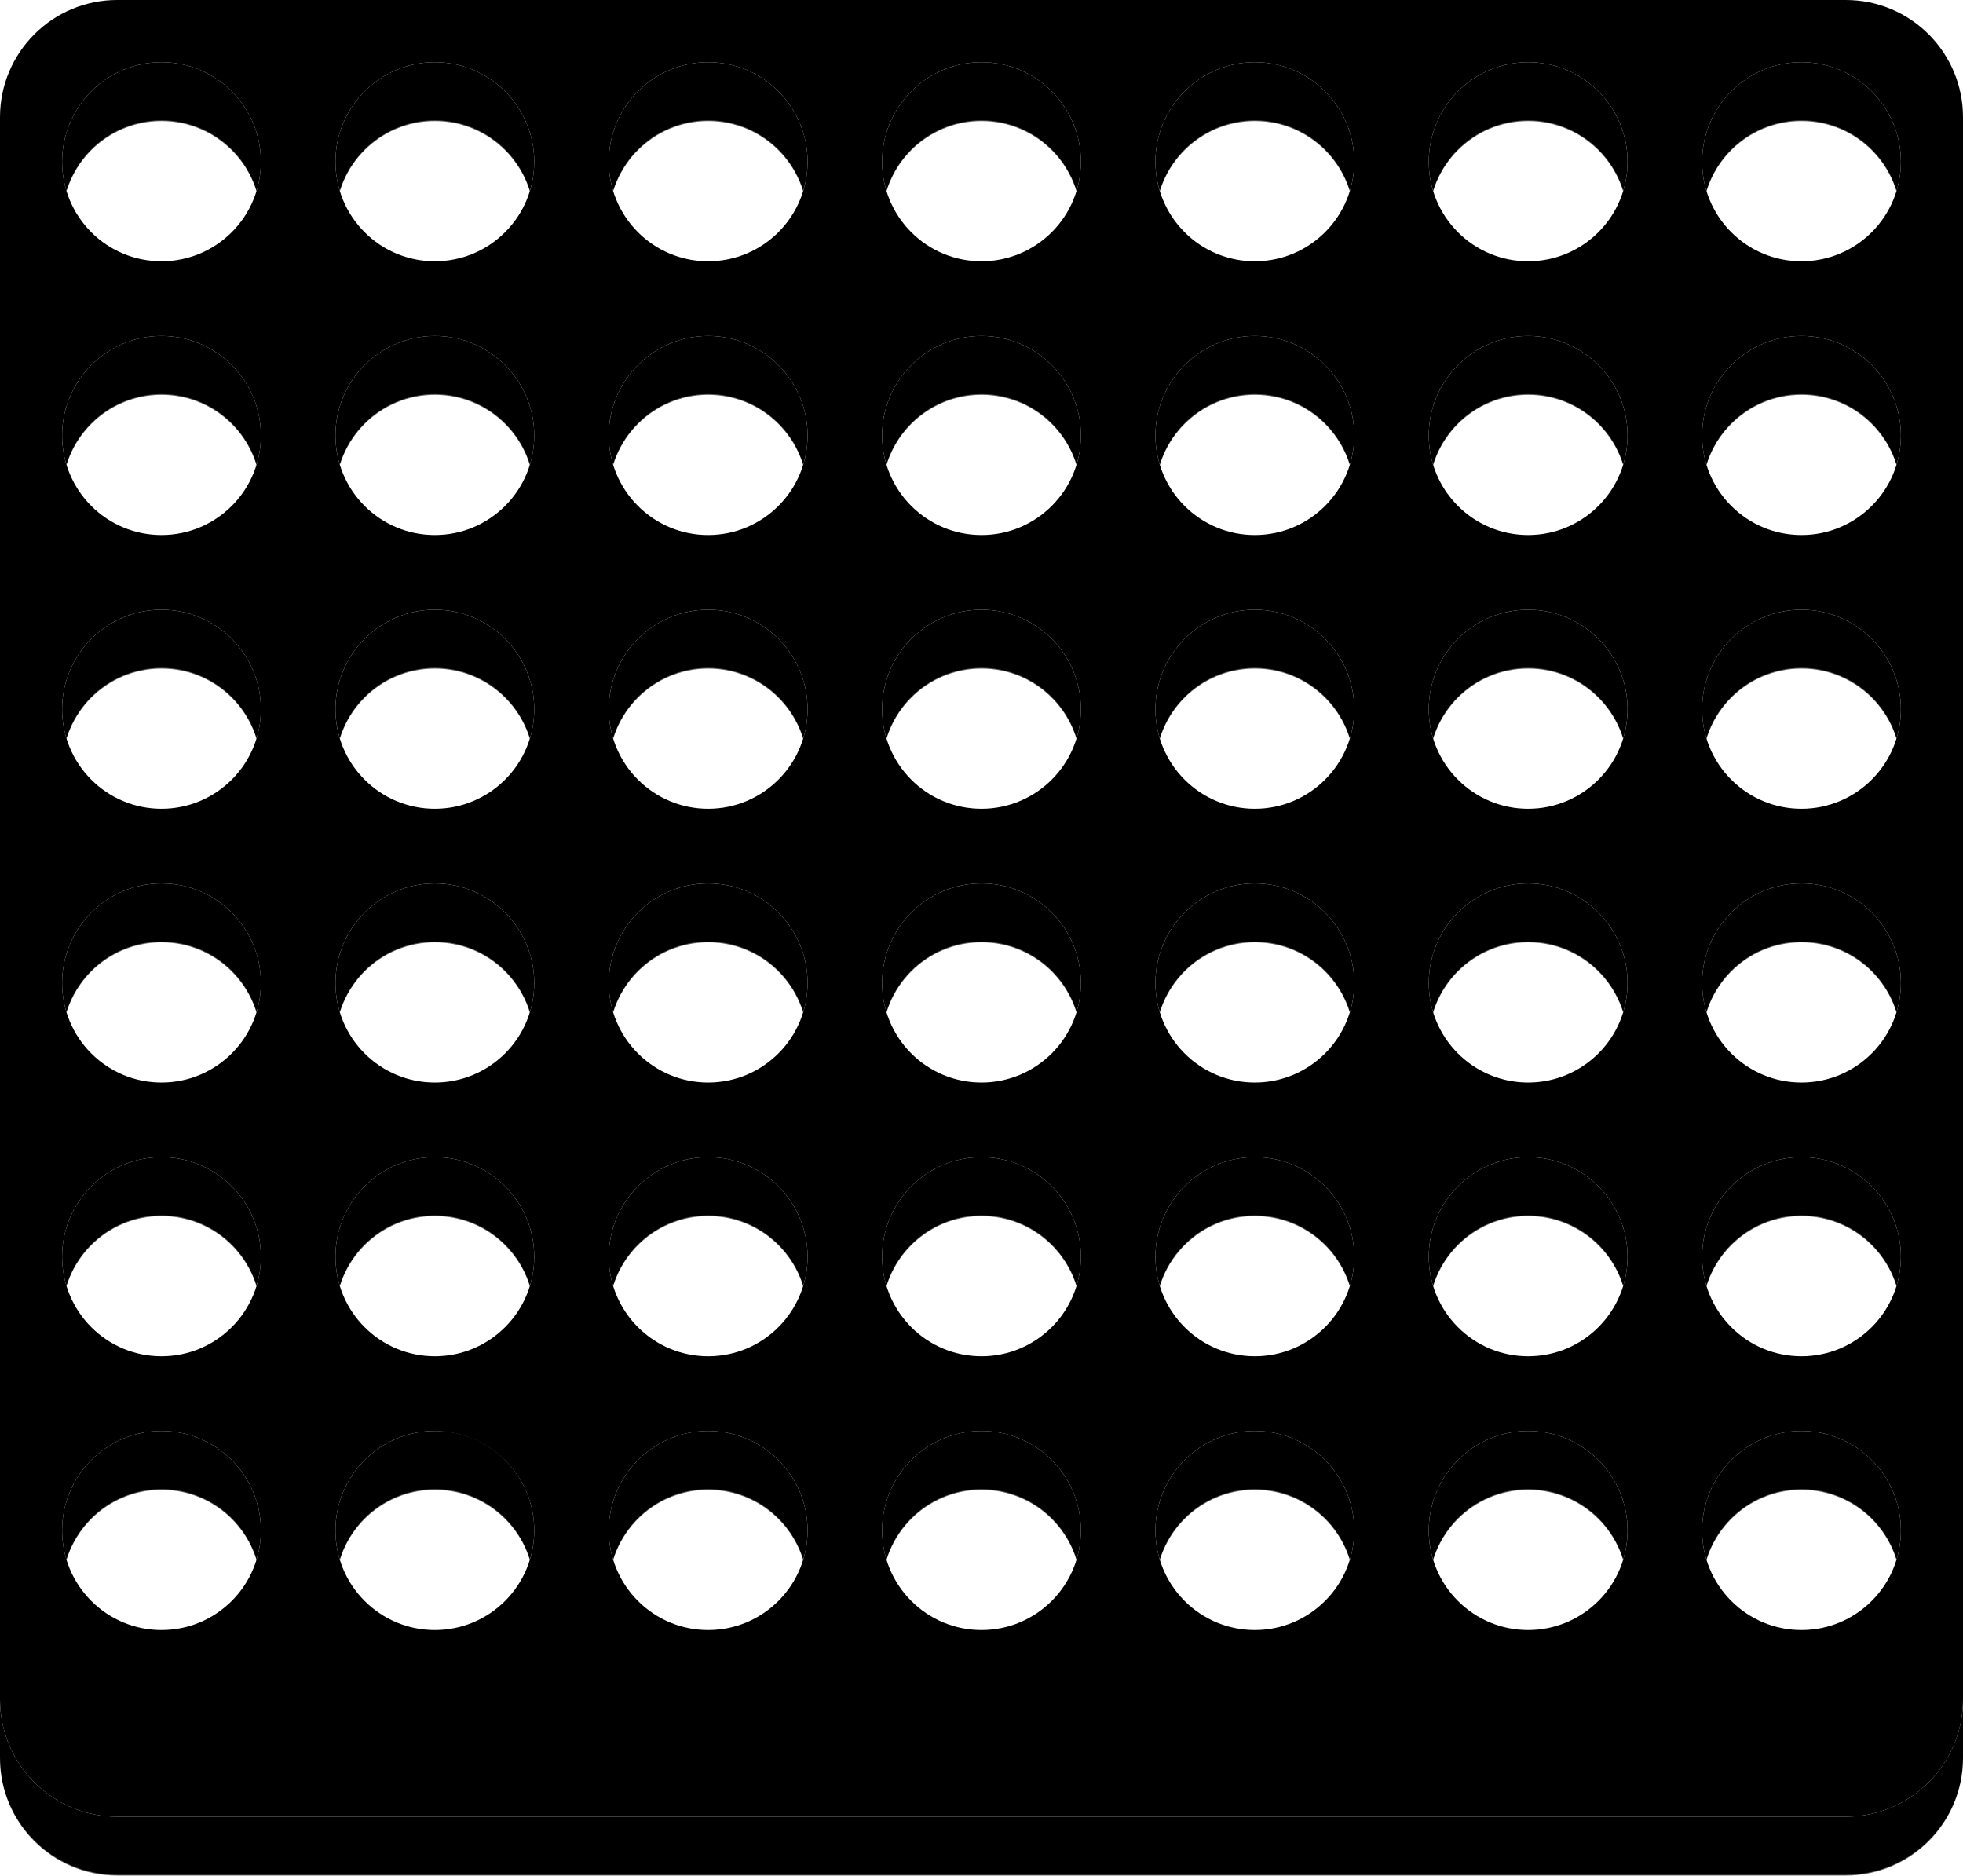
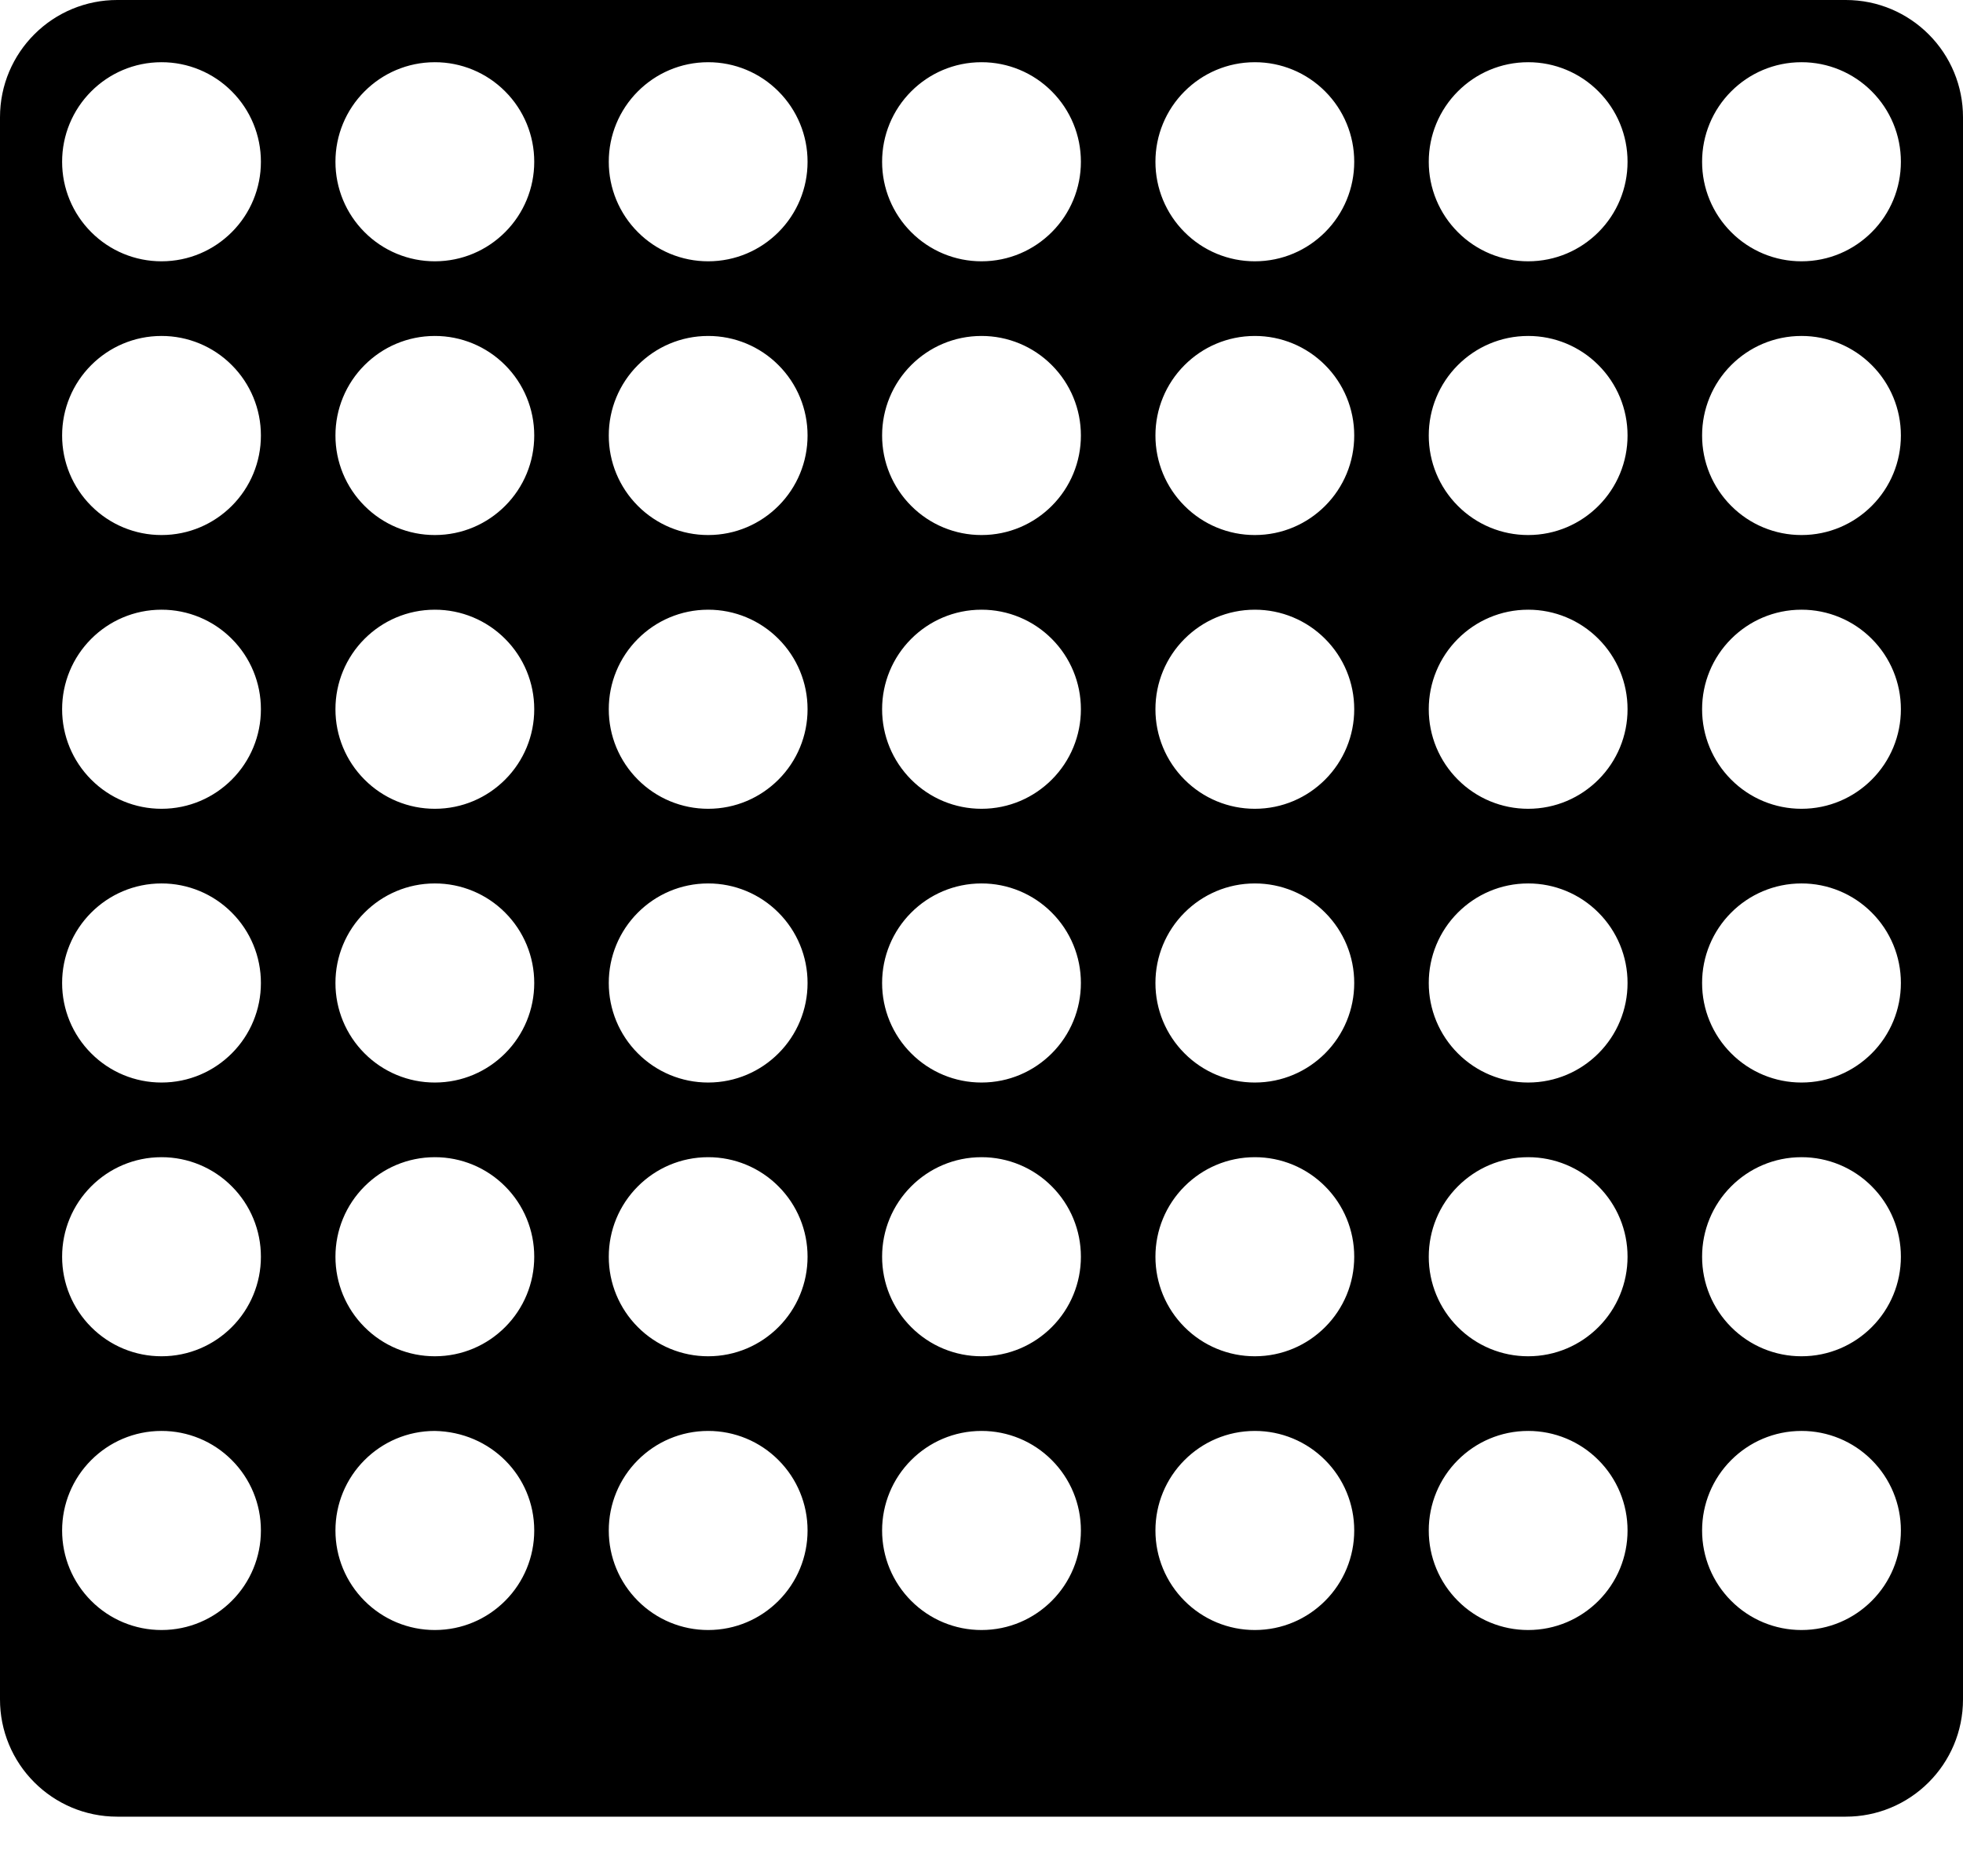
<svg xmlns="http://www.w3.org/2000/svg" xmlns:xlink="http://www.w3.org/1999/xlink" width="335" height="320">
  <defs>
-     <filter x="-1.5%" y="-1.6%" width="103%" height="106.5%" filterUnits="objectBoundingBox" id="a">
+     <filter x="-1.5%" y="-1.6%" width="103%" height="106.5%" filterUnits="objectBoundingBox" id="small_back_board_1">
      <feOffset dy="10" in="SourceAlpha" result="shadowOffsetOuter1" />
      <feComposite in="shadowOffsetOuter1" in2="SourceAlpha" operator="out" result="shadowOffsetOuter1" />
      <feColorMatrix values="0 0 0 0 0 0 0 0 0 0 0 0 0 0 0 0 0 0 1 0" in="shadowOffsetOuter1" />
    </filter>
-     <path d="M355 148c11.046 0 20 8.954 20 20v270c0 11.046-8.954 20-20 20H60c-11.046 0-20-8.954-20-20V168c0-11.046 8.954-20 20-20h295Zm-7.563 244.178c-9.368 0-16.962 7.605-16.962 16.986 0 9.382 7.594 16.987 16.962 16.987 9.368 0 16.962-7.605 16.962-16.987 0-9.38-7.594-16.986-16.962-16.986Zm-46.646 0c-9.368 0-16.962 7.605-16.962 16.986 0 9.382 7.594 16.987 16.962 16.987 9.368 0 16.962-7.605 16.962-16.987 0-9.38-7.594-16.986-16.962-16.986Zm-46.645 0c-9.368 0-16.962 7.605-16.962 16.986 0 9.382 7.594 16.987 16.962 16.987 9.367 0 16.962-7.605 16.962-16.987 0-9.38-7.595-16.986-16.962-16.986Zm-93.292 0c-9.367 0-16.962 7.605-16.962 16.986 0 9.382 7.595 16.987 16.962 16.987 9.368 0 16.962-7.605 16.962-16.987 0-9.38-7.594-16.986-16.962-16.986Zm46.646 0c-9.368 0-16.962 7.605-16.962 16.986 0 9.382 7.594 16.987 16.962 16.987 9.368 0 16.962-7.605 16.962-16.987 0-9.38-7.594-16.986-16.962-16.986Zm-93.291 0c-9.368 0-16.962 7.605-16.962 16.986 0 9.382 7.594 16.987 16.962 16.987 9.368 0 16.962-7.605 16.962-16.987 0-9.273-7.42-16.81-16.64-16.983Zm-46.646 0c-9.368 0-16.962 7.605-16.962 16.986 0 9.382 7.594 16.987 16.962 16.987 9.368 0 16.962-7.605 16.962-16.987 0-9.38-7.594-16.986-16.962-16.986Zm279.874-46.712c-9.368 0-16.962 7.605-16.962 16.986s7.594 16.986 16.962 16.986c9.368 0 16.962-7.605 16.962-16.986s-7.594-16.986-16.962-16.986Zm-46.646 0c-9.368 0-16.962 7.605-16.962 16.986s7.594 16.986 16.962 16.986c9.368 0 16.962-7.605 16.962-16.986s-7.594-16.986-16.962-16.986Zm-46.645 0c-9.368 0-16.962 7.605-16.962 16.986s7.594 16.986 16.962 16.986c9.367 0 16.962-7.605 16.962-16.986s-7.595-16.986-16.962-16.986Zm-46.646 0c-9.368 0-16.962 7.605-16.962 16.986s7.594 16.986 16.962 16.986c9.368 0 16.962-7.605 16.962-16.986s-7.594-16.986-16.962-16.986Zm-46.646 0c-9.367 0-16.962 7.605-16.962 16.986s7.595 16.986 16.962 16.986c9.368 0 16.962-7.605 16.962-16.986s-7.594-16.986-16.962-16.986Zm-46.645 0c-9.368 0-16.962 7.605-16.962 16.986s7.594 16.986 16.962 16.986c9.368 0 16.962-7.605 16.962-16.986s-7.594-16.986-16.962-16.986Zm-46.646 0c-9.368 0-16.962 7.605-16.962 16.986s7.594 16.986 16.962 16.986c9.368 0 16.962-7.605 16.962-16.986s-7.594-16.986-16.962-16.986Zm0-46.713c-9.368 0-16.962 7.605-16.962 16.987 0 9.381 7.594 16.986 16.962 16.986 9.368 0 16.962-7.605 16.962-16.986 0-9.382-7.594-16.987-16.962-16.987Zm46.646 0c-9.368 0-16.962 7.605-16.962 16.987 0 9.381 7.594 16.986 16.962 16.986 9.368 0 16.962-7.605 16.962-16.986 0-9.382-7.594-16.987-16.962-16.987Zm46.645 0c-9.367 0-16.962 7.605-16.962 16.987 0 9.381 7.595 16.986 16.962 16.986 9.368 0 16.962-7.605 16.962-16.986 0-9.382-7.594-16.987-16.962-16.987Zm46.646 0c-9.368 0-16.962 7.605-16.962 16.987 0 9.381 7.594 16.986 16.962 16.986 9.368 0 16.962-7.605 16.962-16.986 0-9.382-7.594-16.987-16.962-16.987Zm46.646 0c-9.368 0-16.962 7.605-16.962 16.987 0 9.381 7.594 16.986 16.962 16.986 9.367 0 16.962-7.605 16.962-16.986 0-9.382-7.595-16.987-16.962-16.987Zm46.645 0c-9.368 0-16.962 7.605-16.962 16.987 0 9.381 7.594 16.986 16.962 16.986 9.368 0 16.962-7.605 16.962-16.986 0-9.382-7.594-16.987-16.962-16.987Zm46.646 0c-9.368 0-16.962 7.605-16.962 16.987 0 9.381 7.594 16.986 16.962 16.986 9.368 0 16.962-7.605 16.962-16.986 0-9.382-7.594-16.987-16.962-16.987Zm-233.228-46.712c-9.368 0-16.962 7.605-16.962 16.986 0 9.382 7.594 16.987 16.962 16.987 9.368 0 16.962-7.605 16.962-16.987 0-9.38-7.594-16.986-16.962-16.986Zm46.645 0c-9.367 0-16.962 7.605-16.962 16.986 0 9.382 7.595 16.987 16.962 16.987 9.368 0 16.962-7.605 16.962-16.987 0-9.38-7.594-16.986-16.962-16.986Zm46.646 0c-9.368 0-16.962 7.605-16.962 16.986 0 9.382 7.594 16.987 16.962 16.987 9.368 0 16.962-7.605 16.962-16.987 0-9.38-7.594-16.986-16.962-16.986Zm46.646 0c-9.368 0-16.962 7.605-16.962 16.986 0 9.382 7.594 16.987 16.962 16.987 9.367 0 16.962-7.605 16.962-16.987 0-9.38-7.595-16.986-16.962-16.986Zm46.645 0c-9.368 0-16.962 7.605-16.962 16.986 0 9.382 7.594 16.987 16.962 16.987 9.368 0 16.962-7.605 16.962-16.987 0-9.38-7.594-16.986-16.962-16.986Zm46.646 0c-9.368 0-16.962 7.605-16.962 16.986 0 9.382 7.594 16.987 16.962 16.987 9.368 0 16.962-7.605 16.962-16.987 0-9.38-7.594-16.986-16.962-16.986Zm-279.874 0c-9.368 0-16.962 7.605-16.962 16.986 0 9.382 7.594 16.987 16.962 16.987 9.368 0 16.962-7.605 16.962-16.987 0-9.38-7.594-16.986-16.962-16.986Zm279.874-46.712c-9.368 0-16.962 7.605-16.962 16.986s7.594 16.986 16.962 16.986c9.368 0 16.962-7.605 16.962-16.986s-7.594-16.986-16.962-16.986Zm-46.646 0c-9.368 0-16.962 7.605-16.962 16.986s7.594 16.986 16.962 16.986c9.368 0 16.962-7.605 16.962-16.986s-7.594-16.986-16.962-16.986Zm-46.645 0c-9.368 0-16.962 7.605-16.962 16.986s7.594 16.986 16.962 16.986c9.367 0 16.962-7.605 16.962-16.986s-7.595-16.986-16.962-16.986Zm-46.646 0c-9.368 0-16.962 7.605-16.962 16.986s7.594 16.986 16.962 16.986c9.368 0 16.962-7.605 16.962-16.986s-7.594-16.986-16.962-16.986Zm-46.646 0c-9.367 0-16.962 7.605-16.962 16.986s7.595 16.986 16.962 16.986c9.368 0 16.962-7.605 16.962-16.986s-7.594-16.986-16.962-16.986Zm-46.645 0c-9.368 0-16.962 7.605-16.962 16.986s7.594 16.986 16.962 16.986c9.368 0 16.962-7.605 16.962-16.986s-7.594-16.986-16.962-16.986Zm-46.646 0c-9.368 0-16.962 7.605-16.962 16.986s7.594 16.986 16.962 16.986c9.368 0 16.962-7.605 16.962-16.986s-7.594-16.986-16.962-16.986Zm279.874-46.713c-9.368 0-16.962 7.605-16.962 16.987 0 9.381 7.594 16.986 16.962 16.986 9.368 0 16.962-7.605 16.962-16.986 0-9.382-7.594-16.987-16.962-16.987Zm-46.646 0c-9.368 0-16.962 7.605-16.962 16.987 0 9.381 7.594 16.986 16.962 16.986 9.368 0 16.962-7.605 16.962-16.986 0-9.382-7.594-16.987-16.962-16.987Zm-46.645 0c-9.368 0-16.962 7.605-16.962 16.987 0 9.381 7.594 16.986 16.962 16.986 9.367 0 16.962-7.605 16.962-16.986 0-9.382-7.595-16.987-16.962-16.987Zm-46.646 0c-9.368 0-16.962 7.605-16.962 16.987 0 9.381 7.594 16.986 16.962 16.986 9.368 0 16.962-7.605 16.962-16.986 0-9.382-7.594-16.987-16.962-16.987Zm-46.646 0c-9.367 0-16.962 7.605-16.962 16.987 0 9.381 7.595 16.986 16.962 16.986 9.368 0 16.962-7.605 16.962-16.986 0-9.382-7.594-16.987-16.962-16.987Zm-46.645 0c-9.368 0-16.962 7.605-16.962 16.987 0 9.381 7.594 16.986 16.962 16.986 9.368 0 16.962-7.605 16.962-16.986 0-9.382-7.594-16.987-16.962-16.987Zm-46.646 0c-9.368 0-16.962 7.605-16.962 16.987 0 9.381 7.594 16.986 16.962 16.986 9.368 0 16.962-7.605 16.962-16.986 0-9.382-7.594-16.987-16.962-16.987Z" id="b" />
+     <path d="M355 148c11.046 0 20 8.954 20 20v270c0 11.046-8.954 20-20 20H60c-11.046 0-20-8.954-20-20V168c0-11.046 8.954-20 20-20h295Zm-7.563 244.178c-9.368 0-16.962 7.605-16.962 16.986 0 9.382 7.594 16.987 16.962 16.987 9.368 0 16.962-7.605 16.962-16.987 0-9.38-7.594-16.986-16.962-16.986Zm-46.646 0c-9.368 0-16.962 7.605-16.962 16.986 0 9.382 7.594 16.987 16.962 16.987 9.368 0 16.962-7.605 16.962-16.987 0-9.38-7.594-16.986-16.962-16.986Zm-46.645 0c-9.368 0-16.962 7.605-16.962 16.986 0 9.382 7.594 16.987 16.962 16.987 9.367 0 16.962-7.605 16.962-16.987 0-9.38-7.595-16.986-16.962-16.986Zm-93.292 0c-9.367 0-16.962 7.605-16.962 16.986 0 9.382 7.595 16.987 16.962 16.987 9.368 0 16.962-7.605 16.962-16.987 0-9.38-7.594-16.986-16.962-16.986Zm46.646 0c-9.368 0-16.962 7.605-16.962 16.986 0 9.382 7.594 16.987 16.962 16.987 9.368 0 16.962-7.605 16.962-16.987 0-9.38-7.594-16.986-16.962-16.986Zm-93.291 0c-9.368 0-16.962 7.605-16.962 16.986 0 9.382 7.594 16.987 16.962 16.987 9.368 0 16.962-7.605 16.962-16.987 0-9.273-7.42-16.81-16.64-16.983Zm-46.646 0c-9.368 0-16.962 7.605-16.962 16.986 0 9.382 7.594 16.987 16.962 16.987 9.368 0 16.962-7.605 16.962-16.987 0-9.38-7.594-16.986-16.962-16.986Zm279.874-46.712c-9.368 0-16.962 7.605-16.962 16.986s7.594 16.986 16.962 16.986c9.368 0 16.962-7.605 16.962-16.986s-7.594-16.986-16.962-16.986Zm-46.646 0c-9.368 0-16.962 7.605-16.962 16.986s7.594 16.986 16.962 16.986c9.368 0 16.962-7.605 16.962-16.986s-7.594-16.986-16.962-16.986Zm-46.645 0c-9.368 0-16.962 7.605-16.962 16.986s7.594 16.986 16.962 16.986c9.367 0 16.962-7.605 16.962-16.986s-7.595-16.986-16.962-16.986Zm-46.646 0c-9.368 0-16.962 7.605-16.962 16.986s7.594 16.986 16.962 16.986c9.368 0 16.962-7.605 16.962-16.986s-7.594-16.986-16.962-16.986Zm-46.646 0c-9.367 0-16.962 7.605-16.962 16.986s7.595 16.986 16.962 16.986c9.368 0 16.962-7.605 16.962-16.986s-7.594-16.986-16.962-16.986Zm-46.645 0c-9.368 0-16.962 7.605-16.962 16.986s7.594 16.986 16.962 16.986c9.368 0 16.962-7.605 16.962-16.986s-7.594-16.986-16.962-16.986Zm-46.646 0c-9.368 0-16.962 7.605-16.962 16.986s7.594 16.986 16.962 16.986c9.368 0 16.962-7.605 16.962-16.986s-7.594-16.986-16.962-16.986Zm0-46.713c-9.368 0-16.962 7.605-16.962 16.987 0 9.381 7.594 16.986 16.962 16.986 9.368 0 16.962-7.605 16.962-16.986 0-9.382-7.594-16.987-16.962-16.987Zm46.646 0c-9.368 0-16.962 7.605-16.962 16.987 0 9.381 7.594 16.986 16.962 16.986 9.368 0 16.962-7.605 16.962-16.986 0-9.382-7.594-16.987-16.962-16.987Zm46.645 0c-9.367 0-16.962 7.605-16.962 16.987 0 9.381 7.595 16.986 16.962 16.986 9.368 0 16.962-7.605 16.962-16.986 0-9.382-7.594-16.987-16.962-16.987Zm46.646 0c-9.368 0-16.962 7.605-16.962 16.987 0 9.381 7.594 16.986 16.962 16.986 9.368 0 16.962-7.605 16.962-16.986 0-9.382-7.594-16.987-16.962-16.987Zm46.646 0c-9.368 0-16.962 7.605-16.962 16.987 0 9.381 7.594 16.986 16.962 16.986 9.367 0 16.962-7.605 16.962-16.986 0-9.382-7.595-16.987-16.962-16.987Zm46.645 0c-9.368 0-16.962 7.605-16.962 16.987 0 9.381 7.594 16.986 16.962 16.986 9.368 0 16.962-7.605 16.962-16.986 0-9.382-7.594-16.987-16.962-16.987Zm46.646 0c-9.368 0-16.962 7.605-16.962 16.987 0 9.381 7.594 16.986 16.962 16.986 9.368 0 16.962-7.605 16.962-16.986 0-9.382-7.594-16.987-16.962-16.987Zm-233.228-46.712c-9.368 0-16.962 7.605-16.962 16.986 0 9.382 7.594 16.987 16.962 16.987 9.368 0 16.962-7.605 16.962-16.987 0-9.38-7.594-16.986-16.962-16.986Zm46.645 0c-9.367 0-16.962 7.605-16.962 16.986 0 9.382 7.595 16.987 16.962 16.987 9.368 0 16.962-7.605 16.962-16.987 0-9.38-7.594-16.986-16.962-16.986Zm46.646 0c-9.368 0-16.962 7.605-16.962 16.986 0 9.382 7.594 16.987 16.962 16.987 9.368 0 16.962-7.605 16.962-16.987 0-9.38-7.594-16.986-16.962-16.986Zm46.646 0c-9.368 0-16.962 7.605-16.962 16.986 0 9.382 7.594 16.987 16.962 16.987 9.367 0 16.962-7.605 16.962-16.987 0-9.38-7.595-16.986-16.962-16.986Zm46.645 0c-9.368 0-16.962 7.605-16.962 16.986 0 9.382 7.594 16.987 16.962 16.987 9.368 0 16.962-7.605 16.962-16.987 0-9.38-7.594-16.986-16.962-16.986Zm46.646 0c-9.368 0-16.962 7.605-16.962 16.986 0 9.382 7.594 16.987 16.962 16.987 9.368 0 16.962-7.605 16.962-16.987 0-9.38-7.594-16.986-16.962-16.986Zm-279.874 0c-9.368 0-16.962 7.605-16.962 16.986 0 9.382 7.594 16.987 16.962 16.987 9.368 0 16.962-7.605 16.962-16.987 0-9.38-7.594-16.986-16.962-16.986Zm279.874-46.712c-9.368 0-16.962 7.605-16.962 16.986s7.594 16.986 16.962 16.986c9.368 0 16.962-7.605 16.962-16.986s-7.594-16.986-16.962-16.986Zm-46.646 0c-9.368 0-16.962 7.605-16.962 16.986s7.594 16.986 16.962 16.986c9.368 0 16.962-7.605 16.962-16.986s-7.594-16.986-16.962-16.986Zm-46.645 0c-9.368 0-16.962 7.605-16.962 16.986s7.594 16.986 16.962 16.986c9.367 0 16.962-7.605 16.962-16.986s-7.595-16.986-16.962-16.986Zm-46.646 0c-9.368 0-16.962 7.605-16.962 16.986s7.594 16.986 16.962 16.986c9.368 0 16.962-7.605 16.962-16.986s-7.594-16.986-16.962-16.986Zm-46.646 0c-9.367 0-16.962 7.605-16.962 16.986s7.595 16.986 16.962 16.986c9.368 0 16.962-7.605 16.962-16.986s-7.594-16.986-16.962-16.986Zm-46.645 0c-9.368 0-16.962 7.605-16.962 16.986s7.594 16.986 16.962 16.986c9.368 0 16.962-7.605 16.962-16.986s-7.594-16.986-16.962-16.986Zm-46.646 0c-9.368 0-16.962 7.605-16.962 16.986s7.594 16.986 16.962 16.986c9.368 0 16.962-7.605 16.962-16.986s-7.594-16.986-16.962-16.986Zm279.874-46.713c-9.368 0-16.962 7.605-16.962 16.987 0 9.381 7.594 16.986 16.962 16.986 9.368 0 16.962-7.605 16.962-16.986 0-9.382-7.594-16.987-16.962-16.987Zm-46.646 0c-9.368 0-16.962 7.605-16.962 16.987 0 9.381 7.594 16.986 16.962 16.986 9.368 0 16.962-7.605 16.962-16.986 0-9.382-7.594-16.987-16.962-16.987Zm-46.645 0c-9.368 0-16.962 7.605-16.962 16.987 0 9.381 7.594 16.986 16.962 16.986 9.367 0 16.962-7.605 16.962-16.986 0-9.382-7.595-16.987-16.962-16.987Zm-46.646 0c-9.368 0-16.962 7.605-16.962 16.987 0 9.381 7.594 16.986 16.962 16.986 9.368 0 16.962-7.605 16.962-16.986 0-9.382-7.594-16.987-16.962-16.987Zm-46.646 0c-9.367 0-16.962 7.605-16.962 16.987 0 9.381 7.595 16.986 16.962 16.986 9.368 0 16.962-7.605 16.962-16.986 0-9.382-7.594-16.987-16.962-16.987Zm-46.645 0c-9.368 0-16.962 7.605-16.962 16.987 0 9.381 7.594 16.986 16.962 16.986 9.368 0 16.962-7.605 16.962-16.986 0-9.382-7.594-16.987-16.962-16.987Zm-46.646 0c-9.368 0-16.962 7.605-16.962 16.987 0 9.381 7.594 16.986 16.962 16.986 9.368 0 16.962-7.605 16.962-16.986 0-9.382-7.594-16.987-16.962-16.987Z" id="small_back_board_2" />
  </defs>
  <g transform="translate(-40 -148)" fill="#000" fill-rule="evenodd">
    <use filter="url(#a)" xlink:href="#b" />
    <path stroke="#000" stroke-width="3" d="M355 149.5c5.109 0 9.734 2.07 13.081 5.419A18.442 18.442 0 0 1 373.5 168v270c0 5.109-2.07 9.734-5.419 13.081A18.442 18.442 0 0 1 355 456.5H60c-5.109 0-9.734-2.07-13.081-5.419A18.442 18.442 0 0 1 41.5 438V168c0-5.109 2.07-9.734 5.419-13.081A18.442 18.442 0 0 1 60 149.5h295Zm-7.563 241.178c-5.099 0-9.715 2.07-13.056 5.415a18.44 18.44 0 0 0-5.406 13.071 18.44 18.44 0 0 0 5.406 13.071 18.392 18.392 0 0 0 13.056 5.416c5.098 0 9.714-2.07 13.055-5.416a18.44 18.44 0 0 0 5.407-13.07 18.44 18.44 0 0 0-5.407-13.072 18.392 18.392 0 0 0-13.055-5.415Zm-46.646 0c-5.098 0-9.714 2.07-13.055 5.415a18.44 18.44 0 0 0-5.407 13.071 18.44 18.44 0 0 0 5.407 13.071 18.392 18.392 0 0 0 13.055 5.416c5.099 0 9.714-2.07 13.056-5.416a18.44 18.44 0 0 0 5.406-13.07 18.44 18.44 0 0 0-5.406-13.072 18.392 18.392 0 0 0-13.056-5.415Zm-46.645 0c-5.099 0-9.715 2.07-13.056 5.415a18.44 18.44 0 0 0-5.406 13.071 18.44 18.44 0 0 0 5.406 13.071 18.392 18.392 0 0 0 13.056 5.416c5.098 0 9.714-2.07 13.055-5.416a18.44 18.44 0 0 0 5.407-13.07 18.44 18.44 0 0 0-5.407-13.072 18.392 18.392 0 0 0-13.055-5.415Zm-93.292 0c-5.098 0-9.714 2.07-13.055 5.415a18.44 18.44 0 0 0-5.407 13.071 18.44 18.44 0 0 0 5.407 13.071 18.392 18.392 0 0 0 13.055 5.416c5.099 0 9.715-2.07 13.056-5.416a18.44 18.44 0 0 0 5.406-13.07 18.44 18.44 0 0 0-5.406-13.072 18.392 18.392 0 0 0-13.056-5.415Zm46.646 0c-5.098 0-9.714 2.07-13.055 5.415a18.44 18.44 0 0 0-5.407 13.071 18.44 18.44 0 0 0 5.407 13.071 18.392 18.392 0 0 0 13.055 5.416c5.098 0 9.714-2.07 13.055-5.416a18.44 18.44 0 0 0 5.407-13.07 18.44 18.44 0 0 0-5.407-13.072 18.392 18.392 0 0 0-13.055-5.415Zm-93.291 0c-5.099 0-9.714 2.07-13.056 5.415a18.44 18.44 0 0 0-5.406 13.071 18.44 18.44 0 0 0 5.406 13.071 18.392 18.392 0 0 0 13.056 5.416c5.098 0 9.714-2.07 13.055-5.416a18.44 18.44 0 0 0 5.407-13.07c0-5.064-2.032-9.652-5.368-12.992-3.307-3.312-7.9-5.4-13.094-5.495Zm-46.646 0c-5.098 0-9.714 2.07-13.055 5.415a18.44 18.44 0 0 0-5.407 13.071 18.44 18.44 0 0 0 5.407 13.071 18.392 18.392 0 0 0 13.055 5.416c5.099 0 9.715-2.07 13.056-5.416a18.44 18.44 0 0 0 5.406-13.07 18.44 18.44 0 0 0-5.406-13.072 18.392 18.392 0 0 0-13.056-5.415Zm279.874-46.712c-5.099 0-9.715 2.07-13.056 5.415a18.44 18.44 0 0 0-5.406 13.071 18.44 18.44 0 0 0 5.406 13.071 18.392 18.392 0 0 0 13.056 5.415c5.098 0 9.714-2.069 13.055-5.415a18.44 18.44 0 0 0 5.407-13.07 18.44 18.44 0 0 0-5.407-13.072 18.392 18.392 0 0 0-13.055-5.415Zm-46.646 0c-5.098 0-9.714 2.07-13.055 5.415a18.44 18.44 0 0 0-5.407 13.071 18.44 18.44 0 0 0 5.407 13.071 18.392 18.392 0 0 0 13.055 5.415c5.099 0 9.714-2.069 13.056-5.415a18.44 18.44 0 0 0 5.406-13.07 18.44 18.44 0 0 0-5.406-13.072 18.392 18.392 0 0 0-13.056-5.415Zm-46.645 0c-5.099 0-9.715 2.07-13.056 5.415a18.44 18.44 0 0 0-5.406 13.071 18.44 18.44 0 0 0 5.406 13.071 18.392 18.392 0 0 0 13.056 5.415c5.098 0 9.714-2.069 13.055-5.415a18.44 18.44 0 0 0 5.407-13.07 18.44 18.44 0 0 0-5.407-13.072 18.392 18.392 0 0 0-13.055-5.415Zm-46.646 0c-5.098 0-9.714 2.07-13.055 5.415a18.44 18.44 0 0 0-5.407 13.071 18.44 18.44 0 0 0 5.407 13.071 18.392 18.392 0 0 0 13.055 5.415c5.098 0 9.714-2.069 13.055-5.415a18.44 18.44 0 0 0 5.407-13.07 18.44 18.44 0 0 0-5.407-13.072 18.392 18.392 0 0 0-13.055-5.415Zm-46.646 0c-5.098 0-9.714 2.07-13.055 5.415a18.44 18.44 0 0 0-5.407 13.071 18.44 18.44 0 0 0 5.407 13.071 18.392 18.392 0 0 0 13.055 5.415c5.099 0 9.715-2.069 13.056-5.415a18.44 18.44 0 0 0 5.406-13.07 18.44 18.44 0 0 0-5.406-13.072 18.392 18.392 0 0 0-13.056-5.415Zm-46.645 0c-5.099 0-9.714 2.07-13.056 5.415a18.44 18.44 0 0 0-5.406 13.071 18.44 18.44 0 0 0 5.406 13.071 18.392 18.392 0 0 0 13.056 5.415c5.098 0 9.714-2.069 13.055-5.415a18.44 18.44 0 0 0 5.407-13.07 18.44 18.44 0 0 0-5.407-13.072 18.392 18.392 0 0 0-13.055-5.415Zm-46.646 0c-5.098 0-9.714 2.07-13.055 5.415a18.44 18.44 0 0 0-5.407 13.071 18.44 18.44 0 0 0 5.407 13.071 18.392 18.392 0 0 0 13.055 5.415c5.099 0 9.715-2.069 13.056-5.415a18.44 18.44 0 0 0 5.406-13.07 18.44 18.44 0 0 0-5.406-13.072 18.392 18.392 0 0 0-13.056-5.415Zm0-46.713c-5.098 0-9.714 2.07-13.055 5.416a18.44 18.44 0 0 0-5.407 13.07 18.44 18.44 0 0 0 5.407 13.072 18.392 18.392 0 0 0 13.055 5.415c5.099 0 9.715-2.07 13.056-5.415a18.44 18.44 0 0 0 5.406-13.071 18.44 18.44 0 0 0-5.406-13.071 18.392 18.392 0 0 0-13.056-5.416Zm46.646 0c-5.099 0-9.714 2.07-13.056 5.416a18.44 18.44 0 0 0-5.406 13.07 18.44 18.44 0 0 0 5.406 13.072 18.392 18.392 0 0 0 13.056 5.415c5.098 0 9.714-2.07 13.055-5.415a18.44 18.44 0 0 0 5.407-13.071 18.44 18.44 0 0 0-5.407-13.071 18.392 18.392 0 0 0-13.055-5.416Zm46.645 0c-5.098 0-9.714 2.07-13.055 5.416a18.44 18.44 0 0 0-5.407 13.07 18.44 18.44 0 0 0 5.407 13.072 18.392 18.392 0 0 0 13.055 5.415c5.099 0 9.715-2.07 13.056-5.415a18.44 18.44 0 0 0 5.406-13.071 18.44 18.44 0 0 0-5.406-13.071 18.392 18.392 0 0 0-13.056-5.416Zm46.646 0c-5.098 0-9.714 2.07-13.055 5.416a18.44 18.44 0 0 0-5.407 13.07 18.44 18.44 0 0 0 5.407 13.072 18.392 18.392 0 0 0 13.055 5.415c5.098 0 9.714-2.07 13.055-5.415a18.44 18.44 0 0 0 5.407-13.071 18.44 18.44 0 0 0-5.407-13.071 18.392 18.392 0 0 0-13.055-5.416Zm46.646 0c-5.099 0-9.715 2.07-13.056 5.416a18.44 18.44 0 0 0-5.406 13.07 18.44 18.44 0 0 0 5.406 13.072 18.392 18.392 0 0 0 13.056 5.415c5.098 0 9.714-2.07 13.055-5.415a18.44 18.44 0 0 0 5.407-13.071 18.44 18.44 0 0 0-5.407-13.071 18.392 18.392 0 0 0-13.055-5.416Zm46.645 0c-5.098 0-9.714 2.07-13.055 5.416a18.44 18.44 0 0 0-5.407 13.07 18.44 18.44 0 0 0 5.407 13.072 18.392 18.392 0 0 0 13.055 5.415c5.099 0 9.714-2.07 13.056-5.415a18.44 18.44 0 0 0 5.406-13.071 18.44 18.44 0 0 0-5.406-13.071 18.392 18.392 0 0 0-13.056-5.416Zm46.646 0c-5.099 0-9.715 2.07-13.056 5.416a18.44 18.44 0 0 0-5.406 13.07 18.44 18.44 0 0 0 5.406 13.072 18.392 18.392 0 0 0 13.056 5.415c5.098 0 9.714-2.07 13.055-5.415a18.44 18.44 0 0 0 5.407-13.071 18.44 18.44 0 0 0-5.407-13.071 18.392 18.392 0 0 0-13.055-5.416Zm-233.228-46.712c-5.099 0-9.714 2.07-13.056 5.415a18.44 18.44 0 0 0-5.406 13.071 18.44 18.44 0 0 0 5.406 13.071 18.392 18.392 0 0 0 13.056 5.416c5.098 0 9.714-2.07 13.055-5.416a18.44 18.44 0 0 0 5.407-13.07 18.44 18.44 0 0 0-5.407-13.072 18.392 18.392 0 0 0-13.055-5.415Zm46.645 0c-5.098 0-9.714 2.07-13.055 5.415a18.44 18.44 0 0 0-5.407 13.071 18.44 18.44 0 0 0 5.407 13.071 18.392 18.392 0 0 0 13.055 5.416c5.099 0 9.715-2.07 13.056-5.416a18.44 18.44 0 0 0 5.406-13.07 18.44 18.44 0 0 0-5.406-13.072 18.392 18.392 0 0 0-13.056-5.415Zm46.646 0c-5.098 0-9.714 2.07-13.055 5.415a18.44 18.44 0 0 0-5.407 13.071 18.44 18.44 0 0 0 5.407 13.071 18.392 18.392 0 0 0 13.055 5.416c5.098 0 9.714-2.07 13.055-5.416a18.44 18.44 0 0 0 5.407-13.07 18.44 18.44 0 0 0-5.407-13.072 18.392 18.392 0 0 0-13.055-5.415Zm46.646 0c-5.099 0-9.715 2.07-13.056 5.415a18.44 18.44 0 0 0-5.406 13.071 18.44 18.44 0 0 0 5.406 13.071 18.392 18.392 0 0 0 13.056 5.416c5.098 0 9.714-2.07 13.055-5.416a18.44 18.44 0 0 0 5.407-13.07 18.44 18.44 0 0 0-5.407-13.072 18.392 18.392 0 0 0-13.055-5.415Zm46.645 0c-5.098 0-9.714 2.07-13.055 5.415a18.44 18.44 0 0 0-5.407 13.071 18.44 18.44 0 0 0 5.407 13.071 18.392 18.392 0 0 0 13.055 5.416c5.099 0 9.714-2.07 13.056-5.416a18.44 18.44 0 0 0 5.406-13.07 18.44 18.44 0 0 0-5.406-13.072 18.392 18.392 0 0 0-13.056-5.415Zm46.646 0c-5.099 0-9.715 2.07-13.056 5.415a18.44 18.44 0 0 0-5.406 13.071 18.44 18.44 0 0 0 5.406 13.071 18.392 18.392 0 0 0 13.056 5.416c5.098 0 9.714-2.07 13.055-5.416a18.44 18.44 0 0 0 5.407-13.07 18.44 18.44 0 0 0-5.407-13.072 18.392 18.392 0 0 0-13.055-5.415Zm-279.874 0c-5.098 0-9.714 2.07-13.055 5.415a18.44 18.44 0 0 0-5.407 13.071 18.44 18.44 0 0 0 5.407 13.071 18.392 18.392 0 0 0 13.055 5.416c5.099 0 9.715-2.07 13.056-5.416a18.44 18.44 0 0 0 5.406-13.07 18.44 18.44 0 0 0-5.406-13.072 18.392 18.392 0 0 0-13.056-5.415Zm279.874-46.712c-5.099 0-9.715 2.07-13.056 5.415a18.44 18.44 0 0 0-5.406 13.071 18.44 18.44 0 0 0 5.406 13.071 18.392 18.392 0 0 0 13.056 5.415c5.098 0 9.714-2.069 13.055-5.415a18.44 18.44 0 0 0 5.407-13.07 18.44 18.44 0 0 0-5.407-13.072 18.392 18.392 0 0 0-13.055-5.415Zm-46.646 0c-5.098 0-9.714 2.07-13.055 5.415a18.44 18.44 0 0 0-5.407 13.071 18.44 18.44 0 0 0 5.407 13.071 18.392 18.392 0 0 0 13.055 5.415c5.099 0 9.714-2.069 13.056-5.415a18.44 18.44 0 0 0 5.406-13.07 18.44 18.44 0 0 0-5.406-13.072 18.392 18.392 0 0 0-13.056-5.415Zm-46.645 0c-5.099 0-9.715 2.07-13.056 5.415a18.44 18.44 0 0 0-5.406 13.071 18.44 18.44 0 0 0 5.406 13.071 18.392 18.392 0 0 0 13.056 5.415c5.098 0 9.714-2.069 13.055-5.415a18.44 18.44 0 0 0 5.407-13.07 18.44 18.44 0 0 0-5.407-13.072 18.392 18.392 0 0 0-13.055-5.415Zm-46.646 0c-5.098 0-9.714 2.07-13.055 5.415a18.44 18.44 0 0 0-5.407 13.071 18.44 18.44 0 0 0 5.407 13.071 18.392 18.392 0 0 0 13.055 5.415c5.098 0 9.714-2.069 13.055-5.415a18.44 18.44 0 0 0 5.407-13.07 18.44 18.44 0 0 0-5.407-13.072 18.392 18.392 0 0 0-13.055-5.415Zm-46.646 0c-5.098 0-9.714 2.07-13.055 5.415a18.44 18.44 0 0 0-5.407 13.071 18.44 18.44 0 0 0 5.407 13.071 18.392 18.392 0 0 0 13.055 5.415c5.099 0 9.715-2.069 13.056-5.415a18.44 18.44 0 0 0 5.406-13.07 18.44 18.44 0 0 0-5.406-13.072 18.392 18.392 0 0 0-13.056-5.415Zm-46.645 0c-5.099 0-9.714 2.07-13.056 5.415a18.44 18.44 0 0 0-5.406 13.071 18.44 18.44 0 0 0 5.406 13.071 18.392 18.392 0 0 0 13.056 5.415c5.098 0 9.714-2.069 13.055-5.415a18.44 18.44 0 0 0 5.407-13.07 18.44 18.44 0 0 0-5.407-13.072 18.392 18.392 0 0 0-13.055-5.415Zm-46.646 0c-5.098 0-9.714 2.07-13.055 5.415a18.44 18.44 0 0 0-5.407 13.071 18.44 18.44 0 0 0 5.407 13.071 18.392 18.392 0 0 0 13.055 5.415c5.099 0 9.715-2.069 13.056-5.415a18.44 18.44 0 0 0 5.406-13.07 18.44 18.44 0 0 0-5.406-13.072 18.392 18.392 0 0 0-13.056-5.415Zm279.874-46.713c-5.099 0-9.715 2.07-13.056 5.416a18.44 18.44 0 0 0-5.406 13.07 18.44 18.44 0 0 0 5.406 13.072 18.392 18.392 0 0 0 13.056 5.415c5.098 0 9.714-2.07 13.055-5.415a18.44 18.44 0 0 0 5.407-13.071 18.44 18.44 0 0 0-5.407-13.071 18.392 18.392 0 0 0-13.055-5.416Zm-46.646 0c-5.098 0-9.714 2.07-13.055 5.416a18.44 18.44 0 0 0-5.407 13.07 18.44 18.44 0 0 0 5.407 13.072 18.392 18.392 0 0 0 13.055 5.415c5.099 0 9.714-2.07 13.056-5.415a18.44 18.44 0 0 0 5.406-13.071 18.44 18.44 0 0 0-5.406-13.071 18.392 18.392 0 0 0-13.056-5.416Zm-46.645 0c-5.099 0-9.715 2.07-13.056 5.416a18.44 18.44 0 0 0-5.406 13.07 18.44 18.44 0 0 0 5.406 13.072 18.392 18.392 0 0 0 13.056 5.415c5.098 0 9.714-2.07 13.055-5.415a18.44 18.44 0 0 0 5.407-13.071 18.44 18.44 0 0 0-5.407-13.071 18.392 18.392 0 0 0-13.055-5.416Zm-46.646 0c-5.098 0-9.714 2.07-13.055 5.416a18.44 18.44 0 0 0-5.407 13.07 18.44 18.44 0 0 0 5.407 13.072 18.392 18.392 0 0 0 13.055 5.415c5.098 0 9.714-2.07 13.055-5.415a18.44 18.44 0 0 0 5.407-13.071 18.44 18.44 0 0 0-5.407-13.071 18.392 18.392 0 0 0-13.055-5.416Zm-46.646 0c-5.098 0-9.714 2.07-13.055 5.416a18.44 18.44 0 0 0-5.407 13.07 18.44 18.44 0 0 0 5.407 13.072 18.392 18.392 0 0 0 13.055 5.415c5.099 0 9.715-2.07 13.056-5.415a18.44 18.44 0 0 0 5.406-13.071 18.44 18.44 0 0 0-5.406-13.071 18.392 18.392 0 0 0-13.056-5.416Zm-46.645 0c-5.099 0-9.714 2.07-13.056 5.416a18.44 18.44 0 0 0-5.406 13.07 18.44 18.44 0 0 0 5.406 13.072 18.392 18.392 0 0 0 13.056 5.415c5.098 0 9.714-2.07 13.055-5.415a18.44 18.44 0 0 0 5.407-13.071 18.44 18.44 0 0 0-5.407-13.071 18.392 18.392 0 0 0-13.055-5.416Zm-46.646 0c-5.098 0-9.714 2.07-13.055 5.416a18.44 18.44 0 0 0-5.407 13.07 18.44 18.44 0 0 0 5.407 13.072 18.392 18.392 0 0 0 13.055 5.415c5.099 0 9.715-2.07 13.056-5.415a18.44 18.44 0 0 0 5.406-13.071 18.44 18.44 0 0 0-5.406-13.071 18.392 18.392 0 0 0-13.056-5.416Z" stroke-linejoin="square" />
  </g>
</svg>
